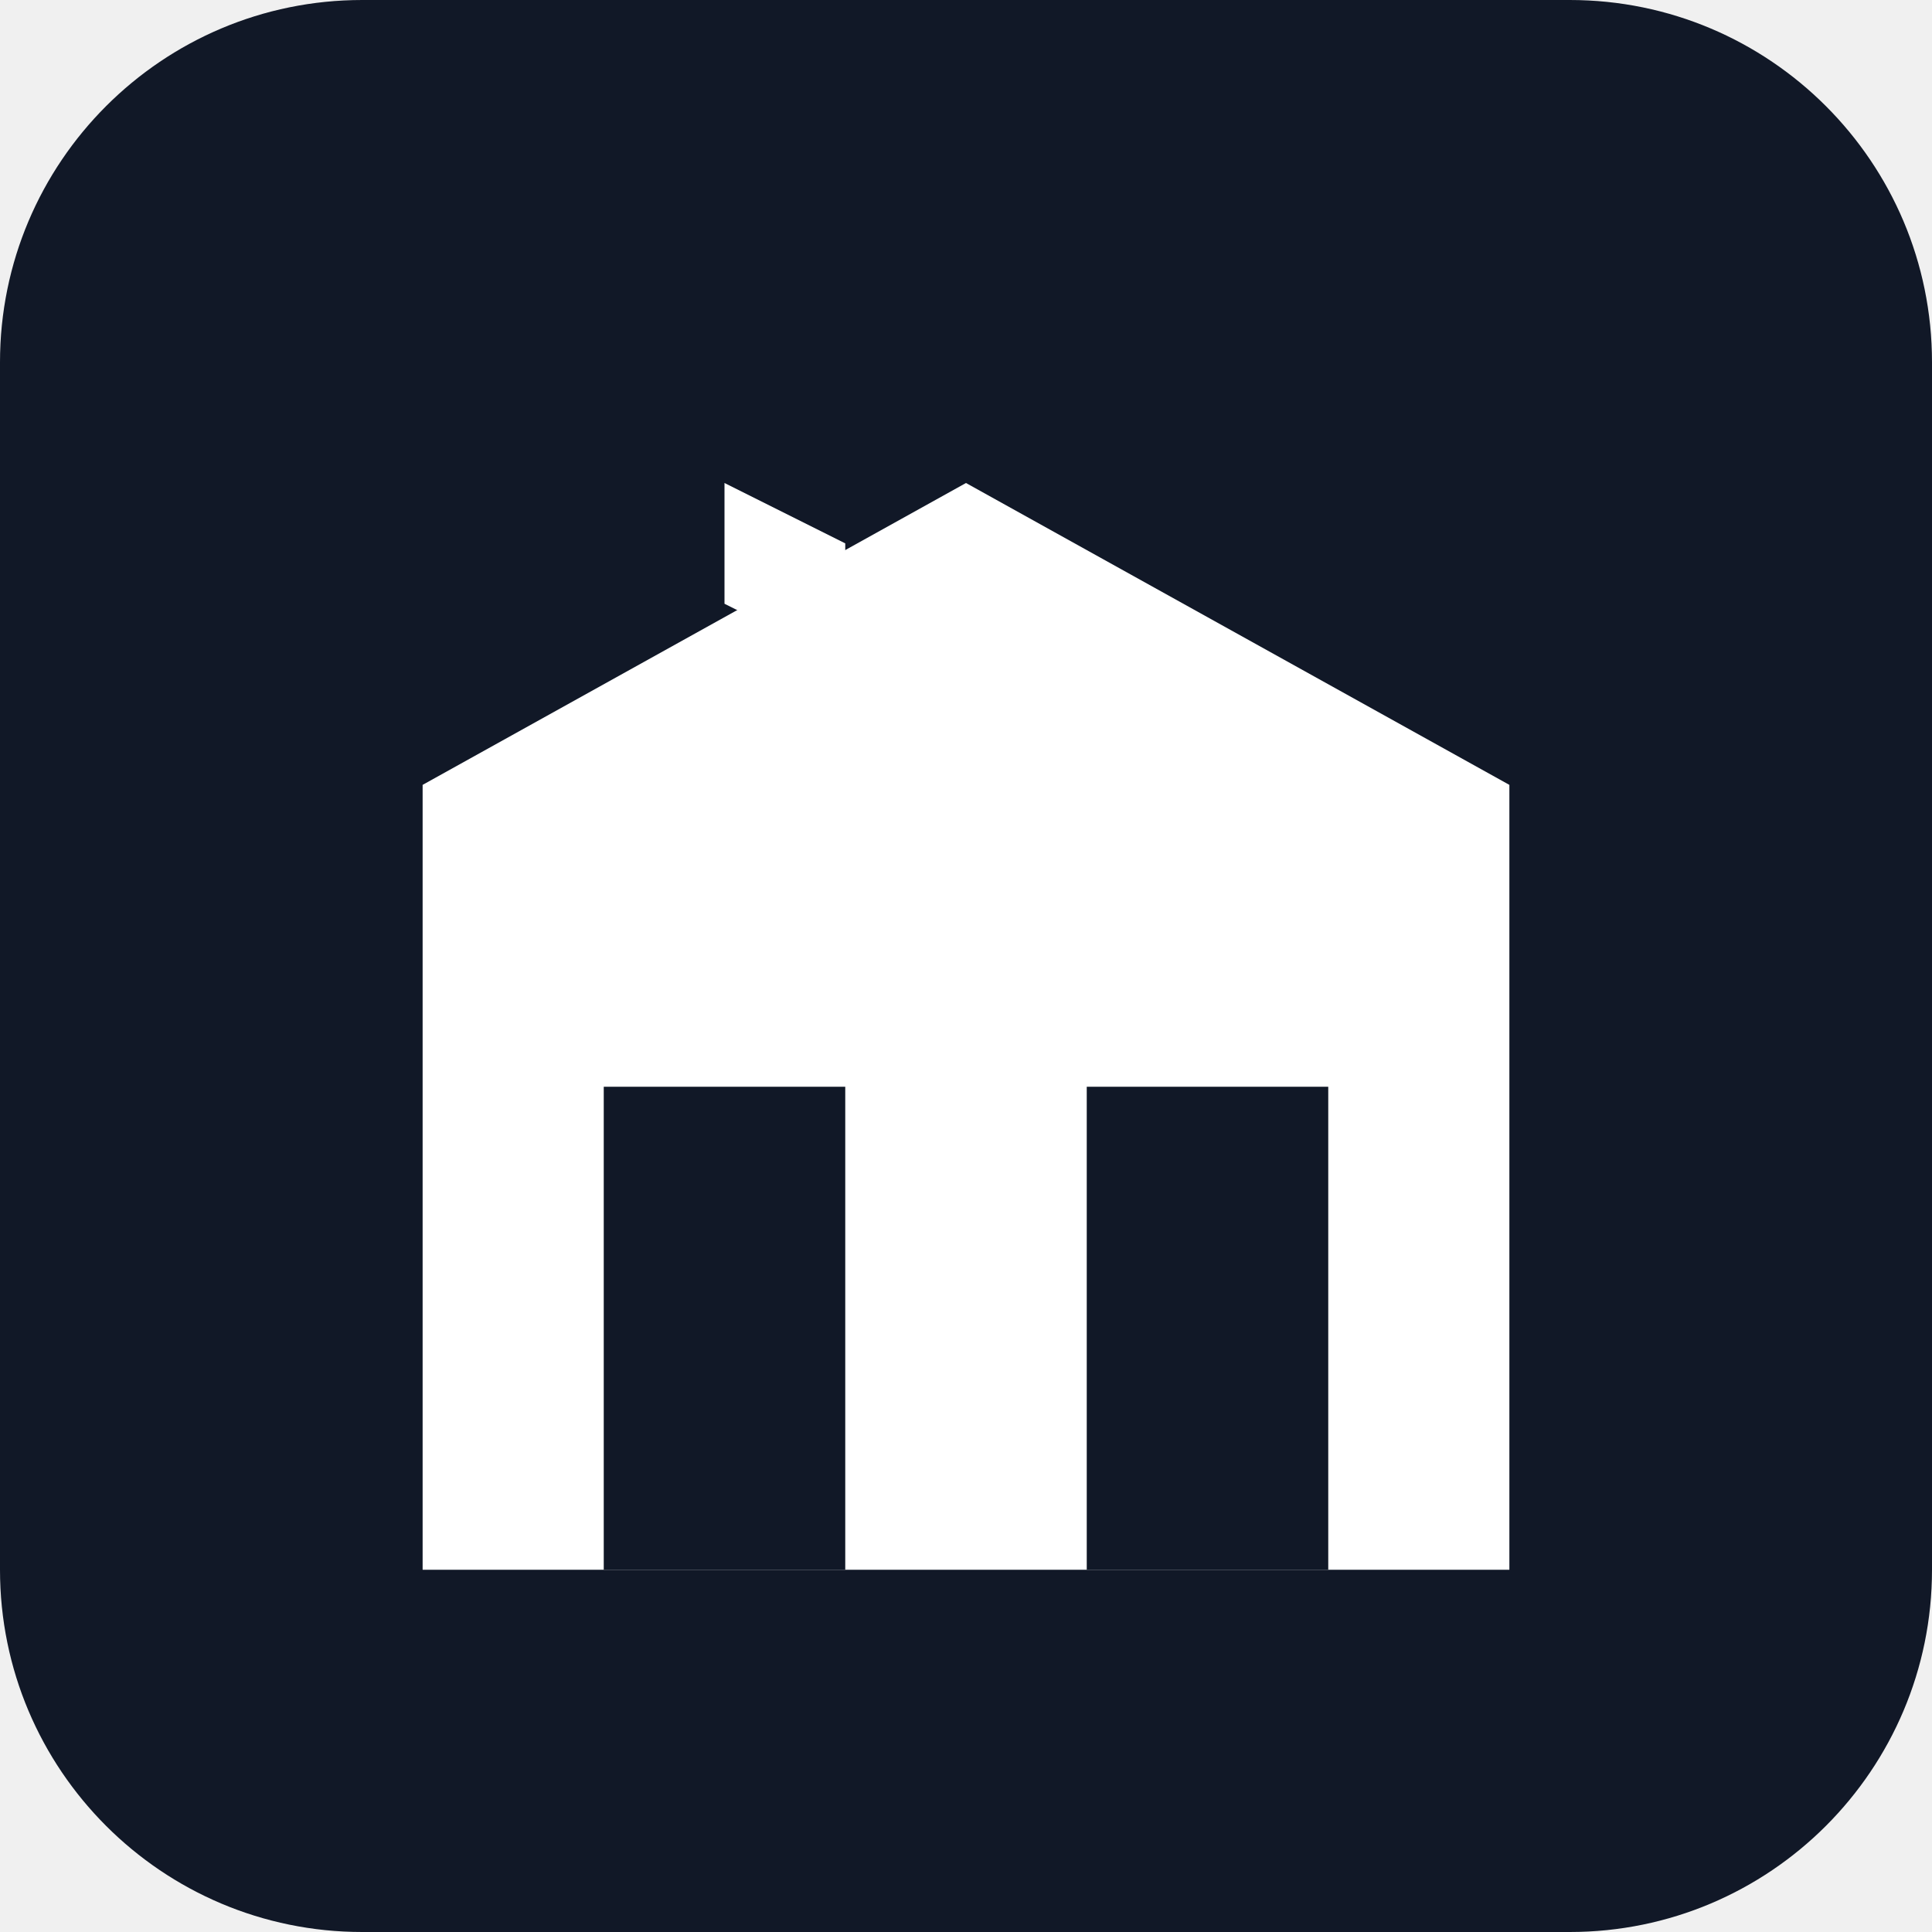
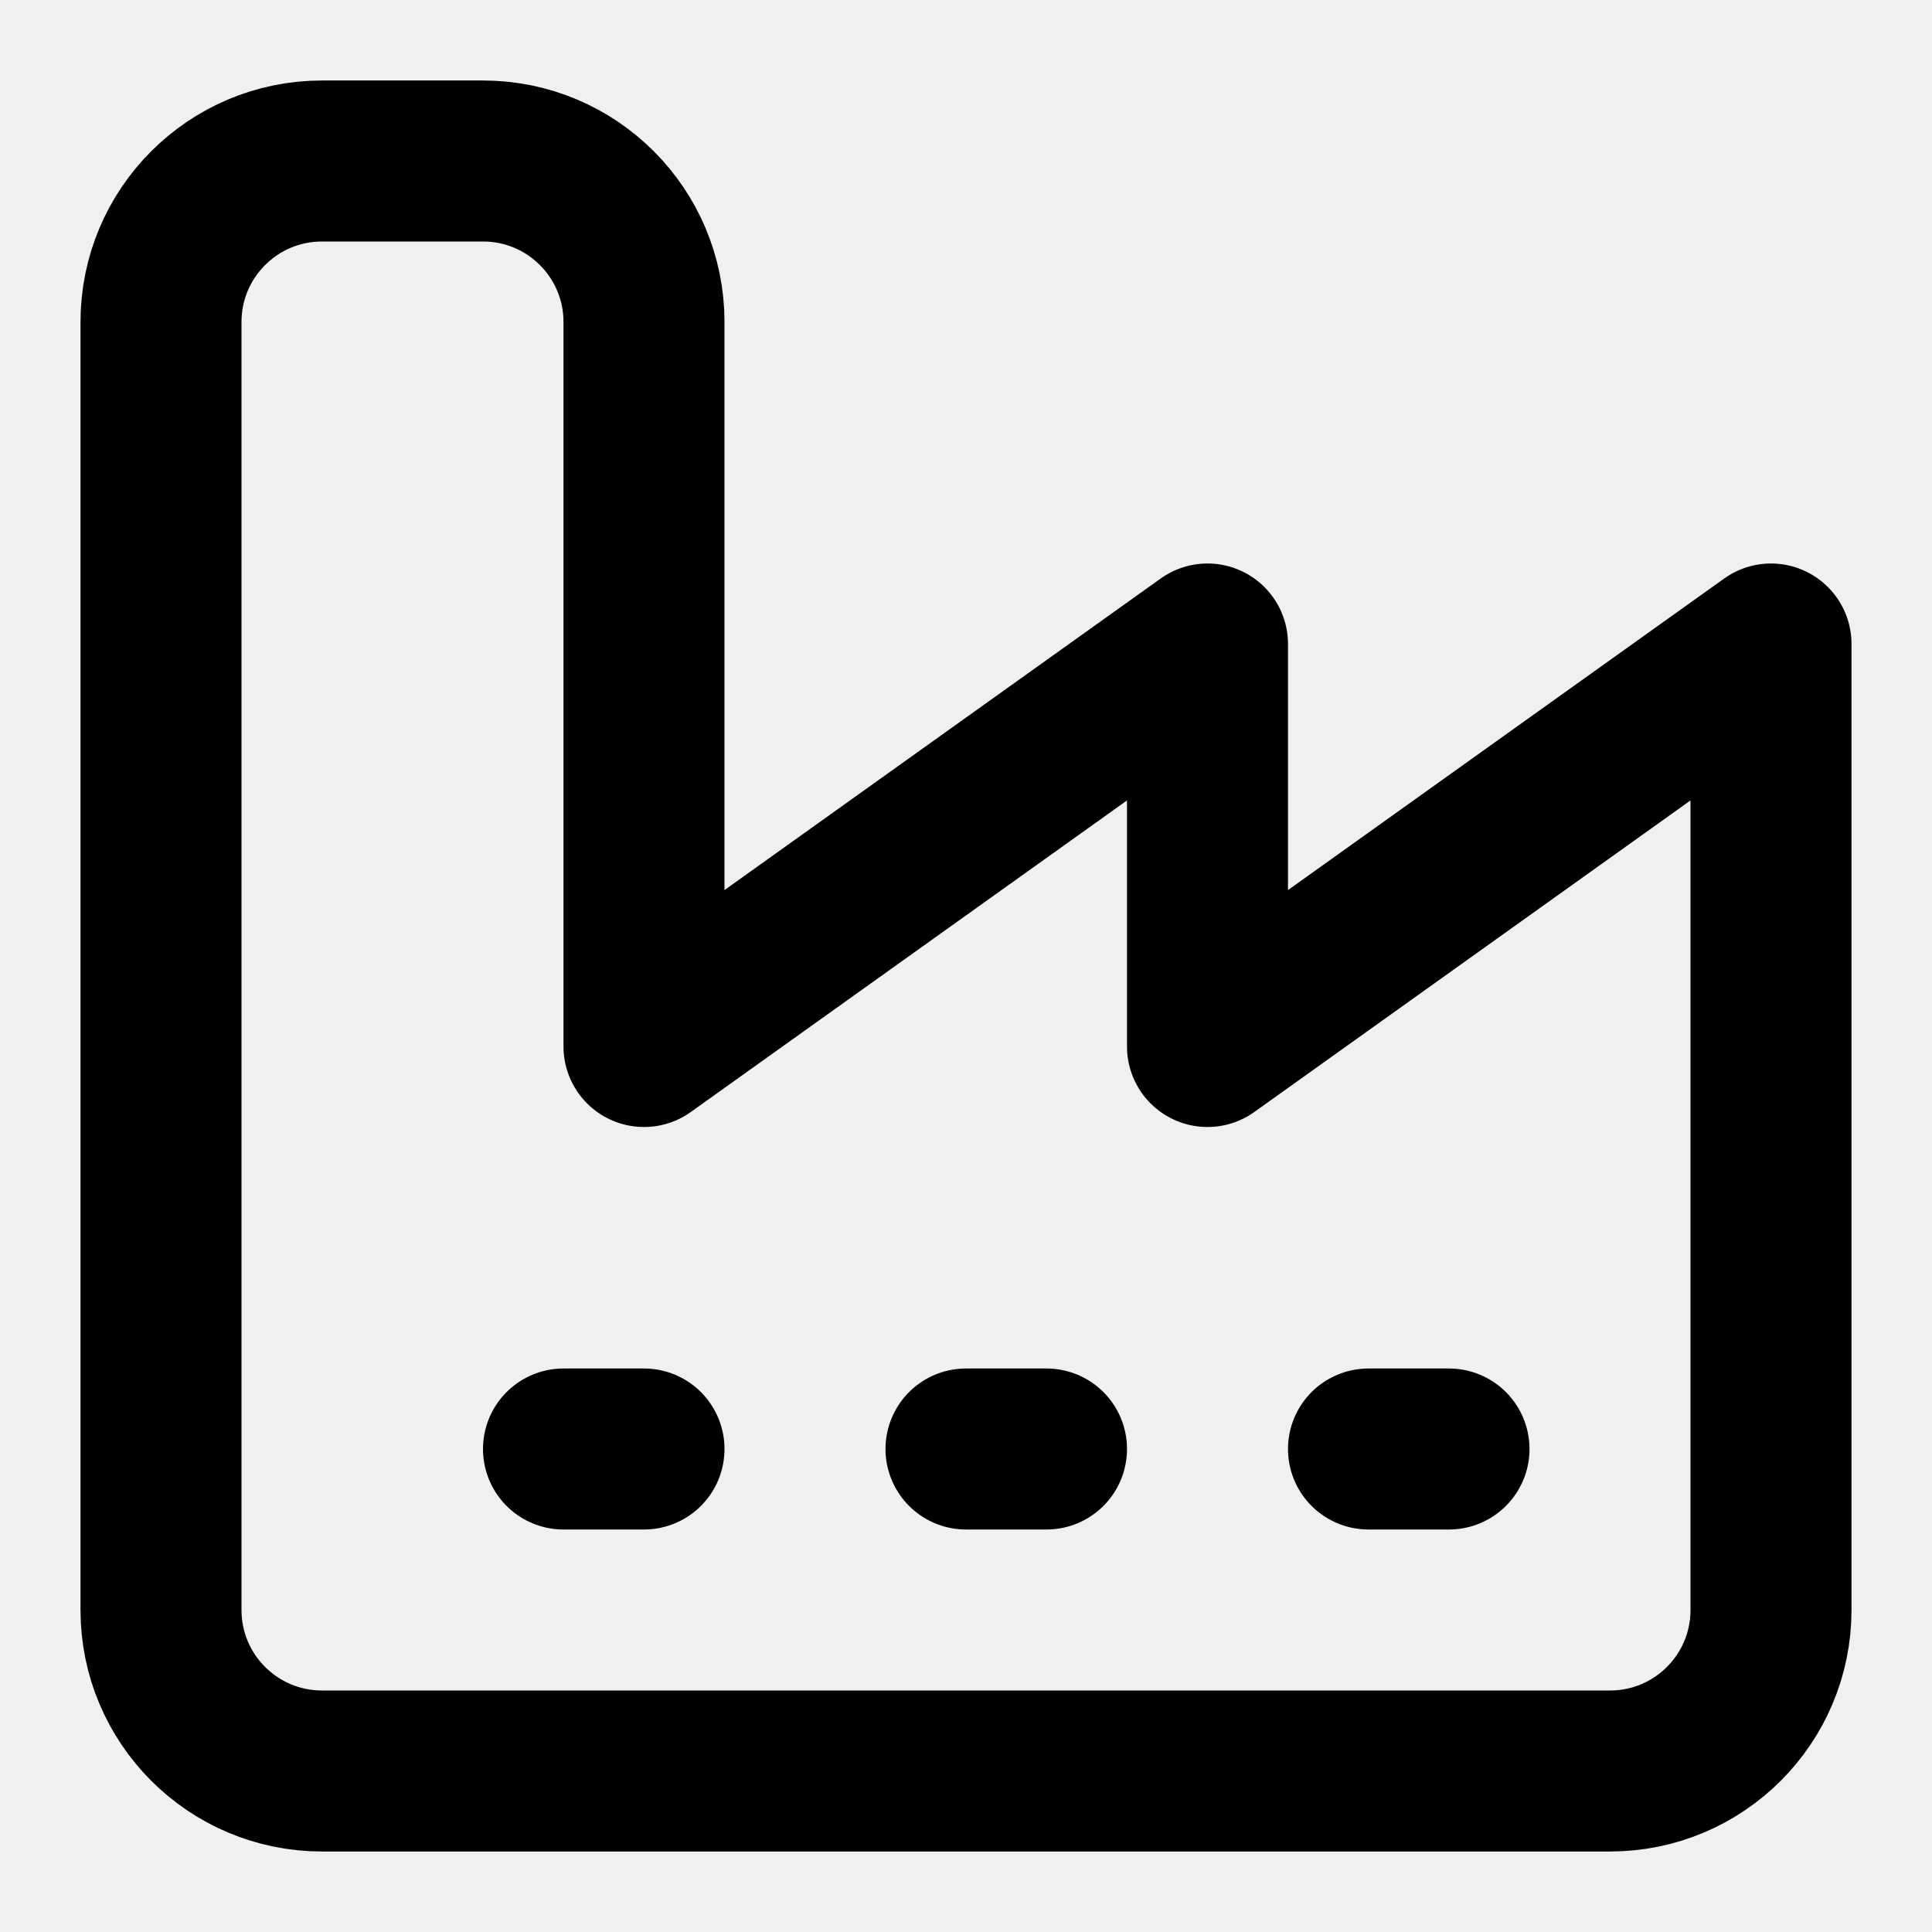
- <svg xmlns="http://www.w3.org/2000/svg" width="512" height="512" viewBox="0 0 512 512" fill="none">
-   <rect width="512" height="512" rx="96" fill="#111827" />
-   <path d="M400 208V416H112V208L256 128L400 208Z" fill="#ffffff" />
-   <path d="M224 288H160V416H224V288Z" fill="#111827" />
-   <path d="M352 288H288V416H352V288Z" fill="#111827" />
-   <path d="M224 176V144L192 128V160L224 176Z" fill="#ffffff" />
+ <svg xmlns="http://www.w3.org/2000/svg" width="256" height="256" viewBox="0 0 24 24" fill="none" stroke="currentColor" stroke-width="2" stroke-linecap="round" stroke-linejoin="round" class="lucide lucide-factory">
+   <path d="M2 20a2 2 0 0 0 2 2h16a2 2 0 0 0 2-2V8l-7 5V8l-7 5V4a2 2 0 0 0-2-2H4a2 2 0 0 0-2 2Z" />
+   <path d="M17 18h1" />
+   <path d="M12 18h1" />
+   <path d="M7 18h1" />
</svg>
